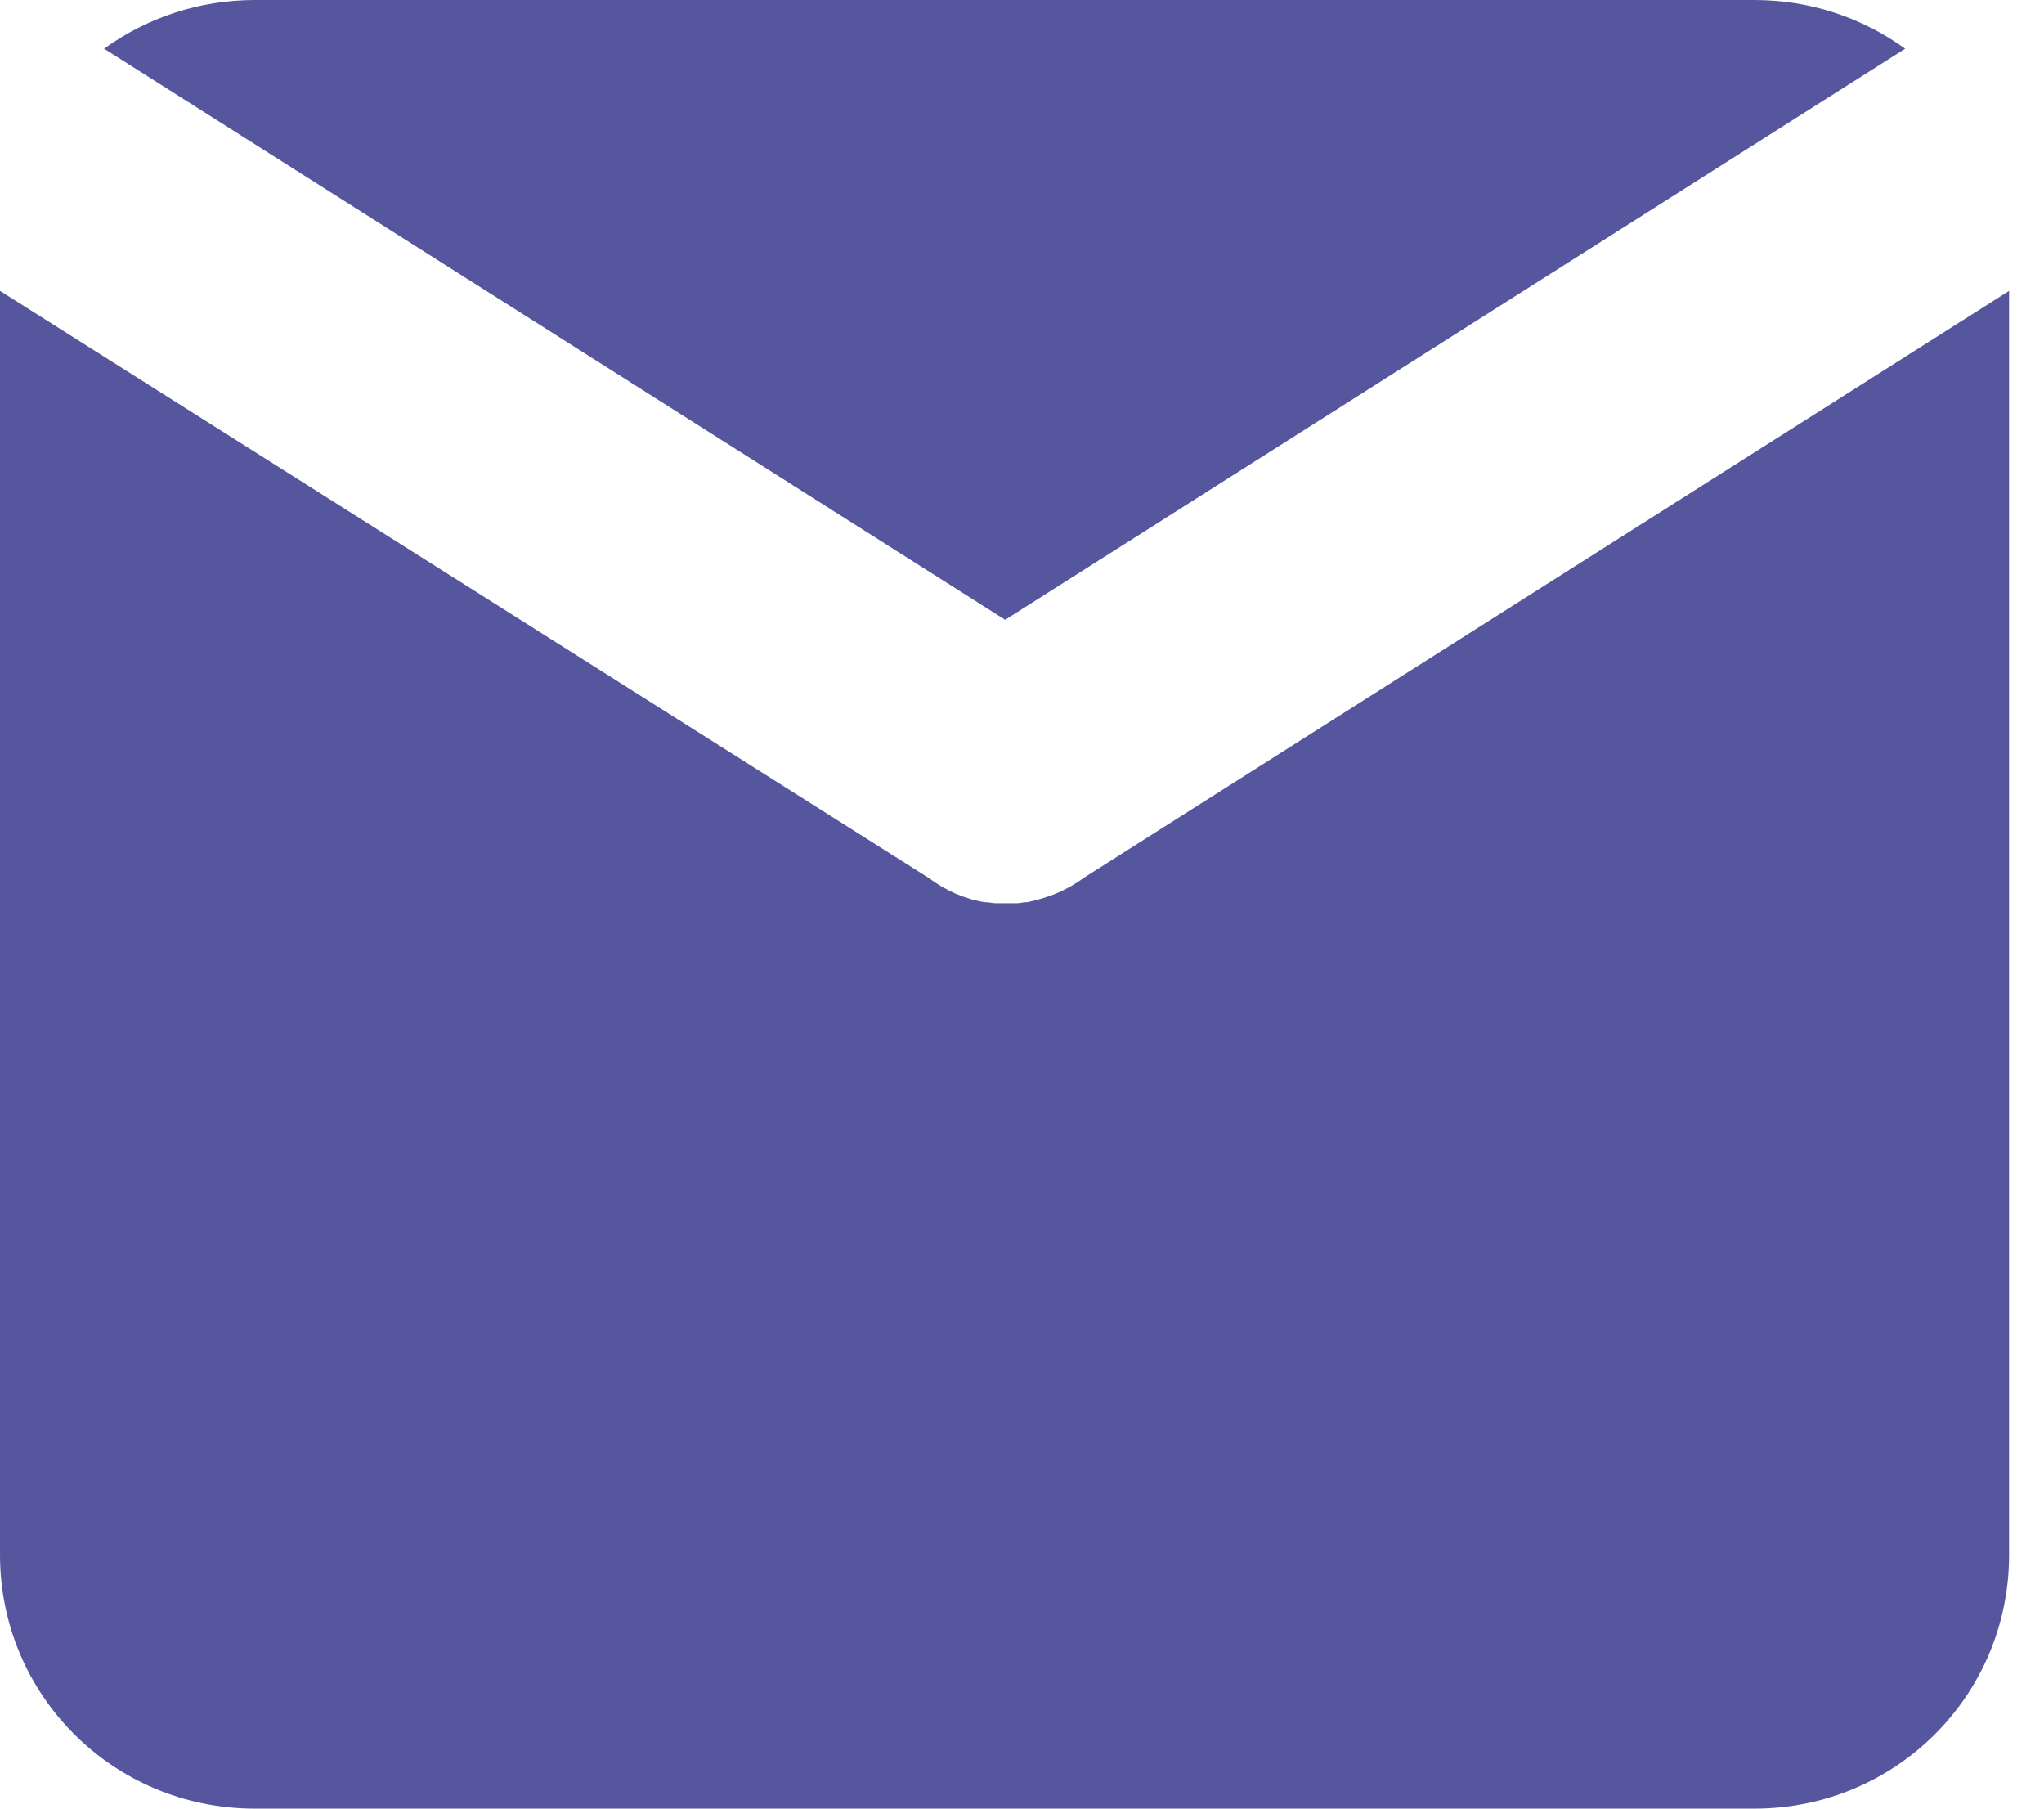
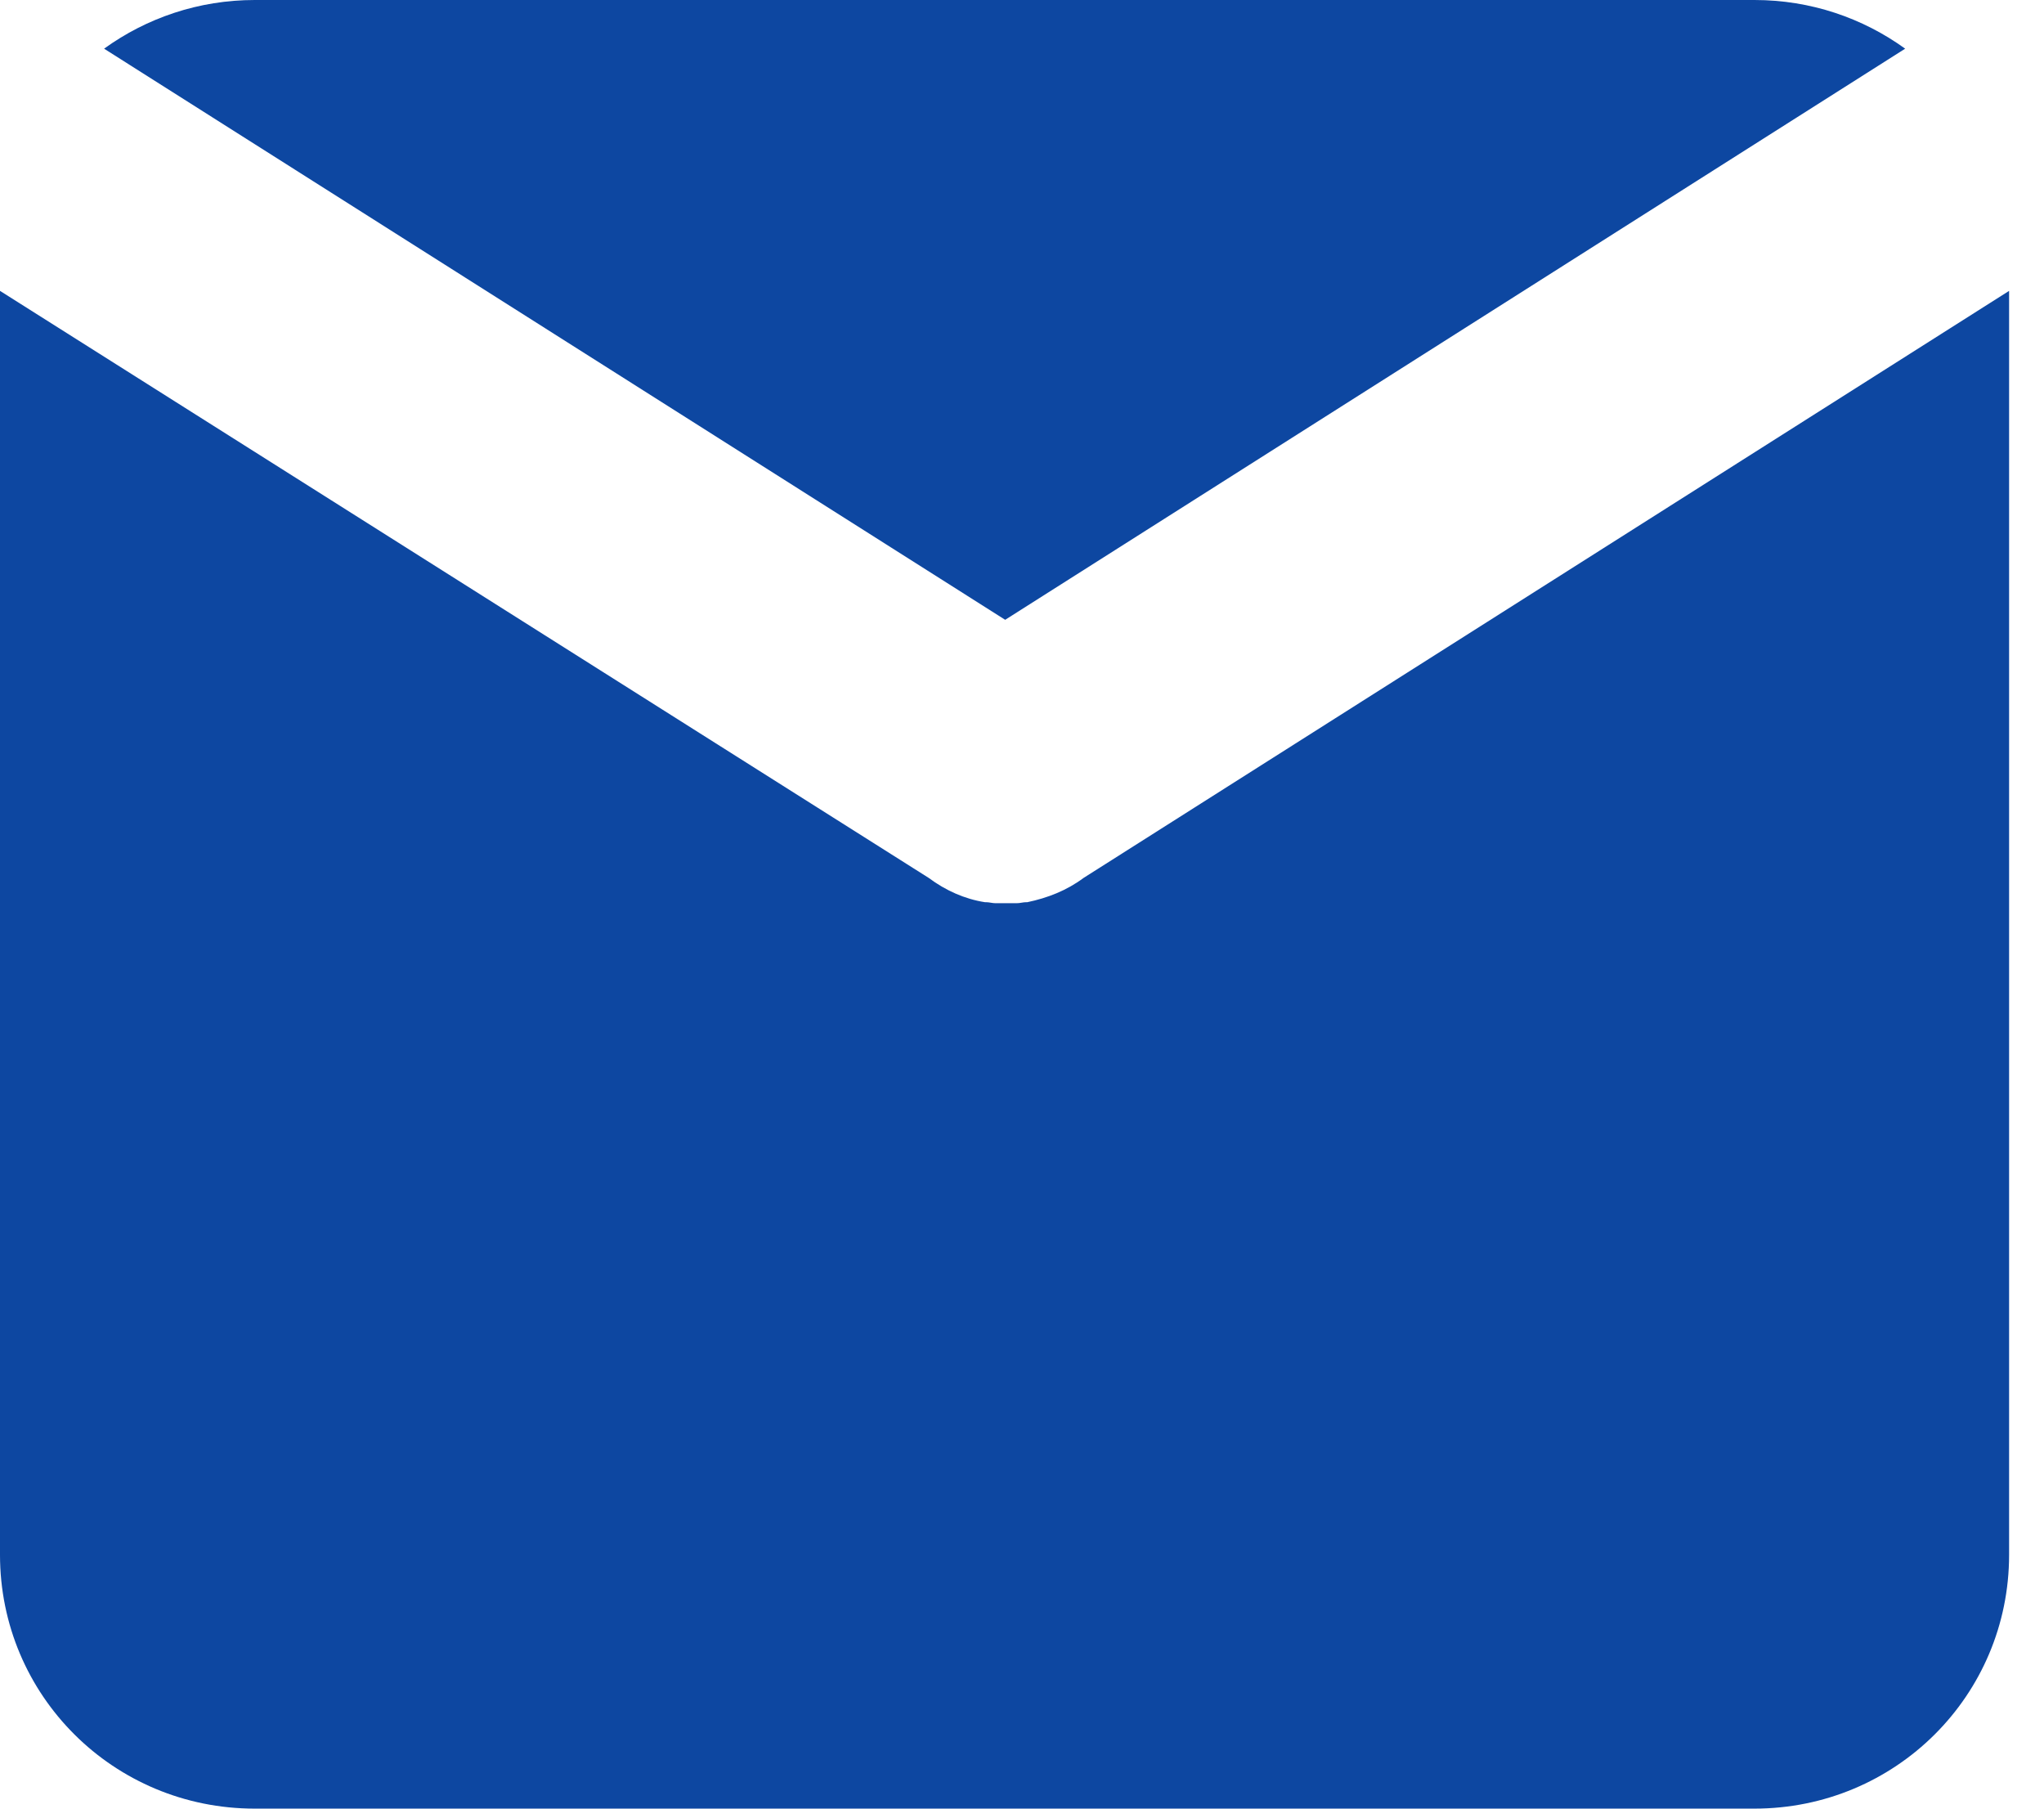
<svg xmlns="http://www.w3.org/2000/svg" width="26" height="23" viewBox="0 0 26 23" fill="none">
-   <path d="M12.786 7.882L24.234 0.619C23.694 0.229 23.033 0 22.317 0H3.241C2.526 0 1.864 0.229 1.324 0.619L12.786 7.882Z" fill="#55569E" />
-   <path d="M13.784 11.164C13.568 11.325 13.325 11.419 13.068 11.473H13.055C13.014 11.473 12.974 11.486 12.933 11.486C12.92 11.486 12.893 11.486 12.879 11.486C12.852 11.486 12.825 11.486 12.798 11.486C12.771 11.486 12.744 11.486 12.717 11.486C12.704 11.486 12.677 11.486 12.663 11.486C12.623 11.486 12.582 11.473 12.542 11.473H12.528C12.272 11.433 12.029 11.325 11.813 11.164L0 3.699V5.461V8.77V9.536V19.772C0 21.561 1.445 23 3.24 23H22.316C24.112 23 25.556 21.561 25.556 19.772V9.536V8.77V5.461V3.699L13.784 11.164Z" fill="#55569E" />
+   <path d="M12.786 7.882L24.234 0.619C23.694 0.229 23.033 0 22.317 0H3.241C2.526 0 1.864 0.229 1.324 0.619L12.786 7.882Z" fill="#0d47a1" />
+   <path d="M13.784 11.164C13.568 11.325 13.325 11.419 13.068 11.473H13.055C13.014 11.473 12.974 11.486 12.933 11.486C12.92 11.486 12.893 11.486 12.879 11.486C12.852 11.486 12.825 11.486 12.798 11.486C12.771 11.486 12.744 11.486 12.717 11.486C12.704 11.486 12.677 11.486 12.663 11.486C12.623 11.486 12.582 11.473 12.542 11.473H12.528C12.272 11.433 12.029 11.325 11.813 11.164L0 3.699V5.461V8.77V9.536V19.772C0 21.561 1.445 23 3.24 23H22.316C24.112 23 25.556 21.561 25.556 19.772V9.536V8.77V5.461V3.699L13.784 11.164Z" fill="#0d47a1" />
</svg>
